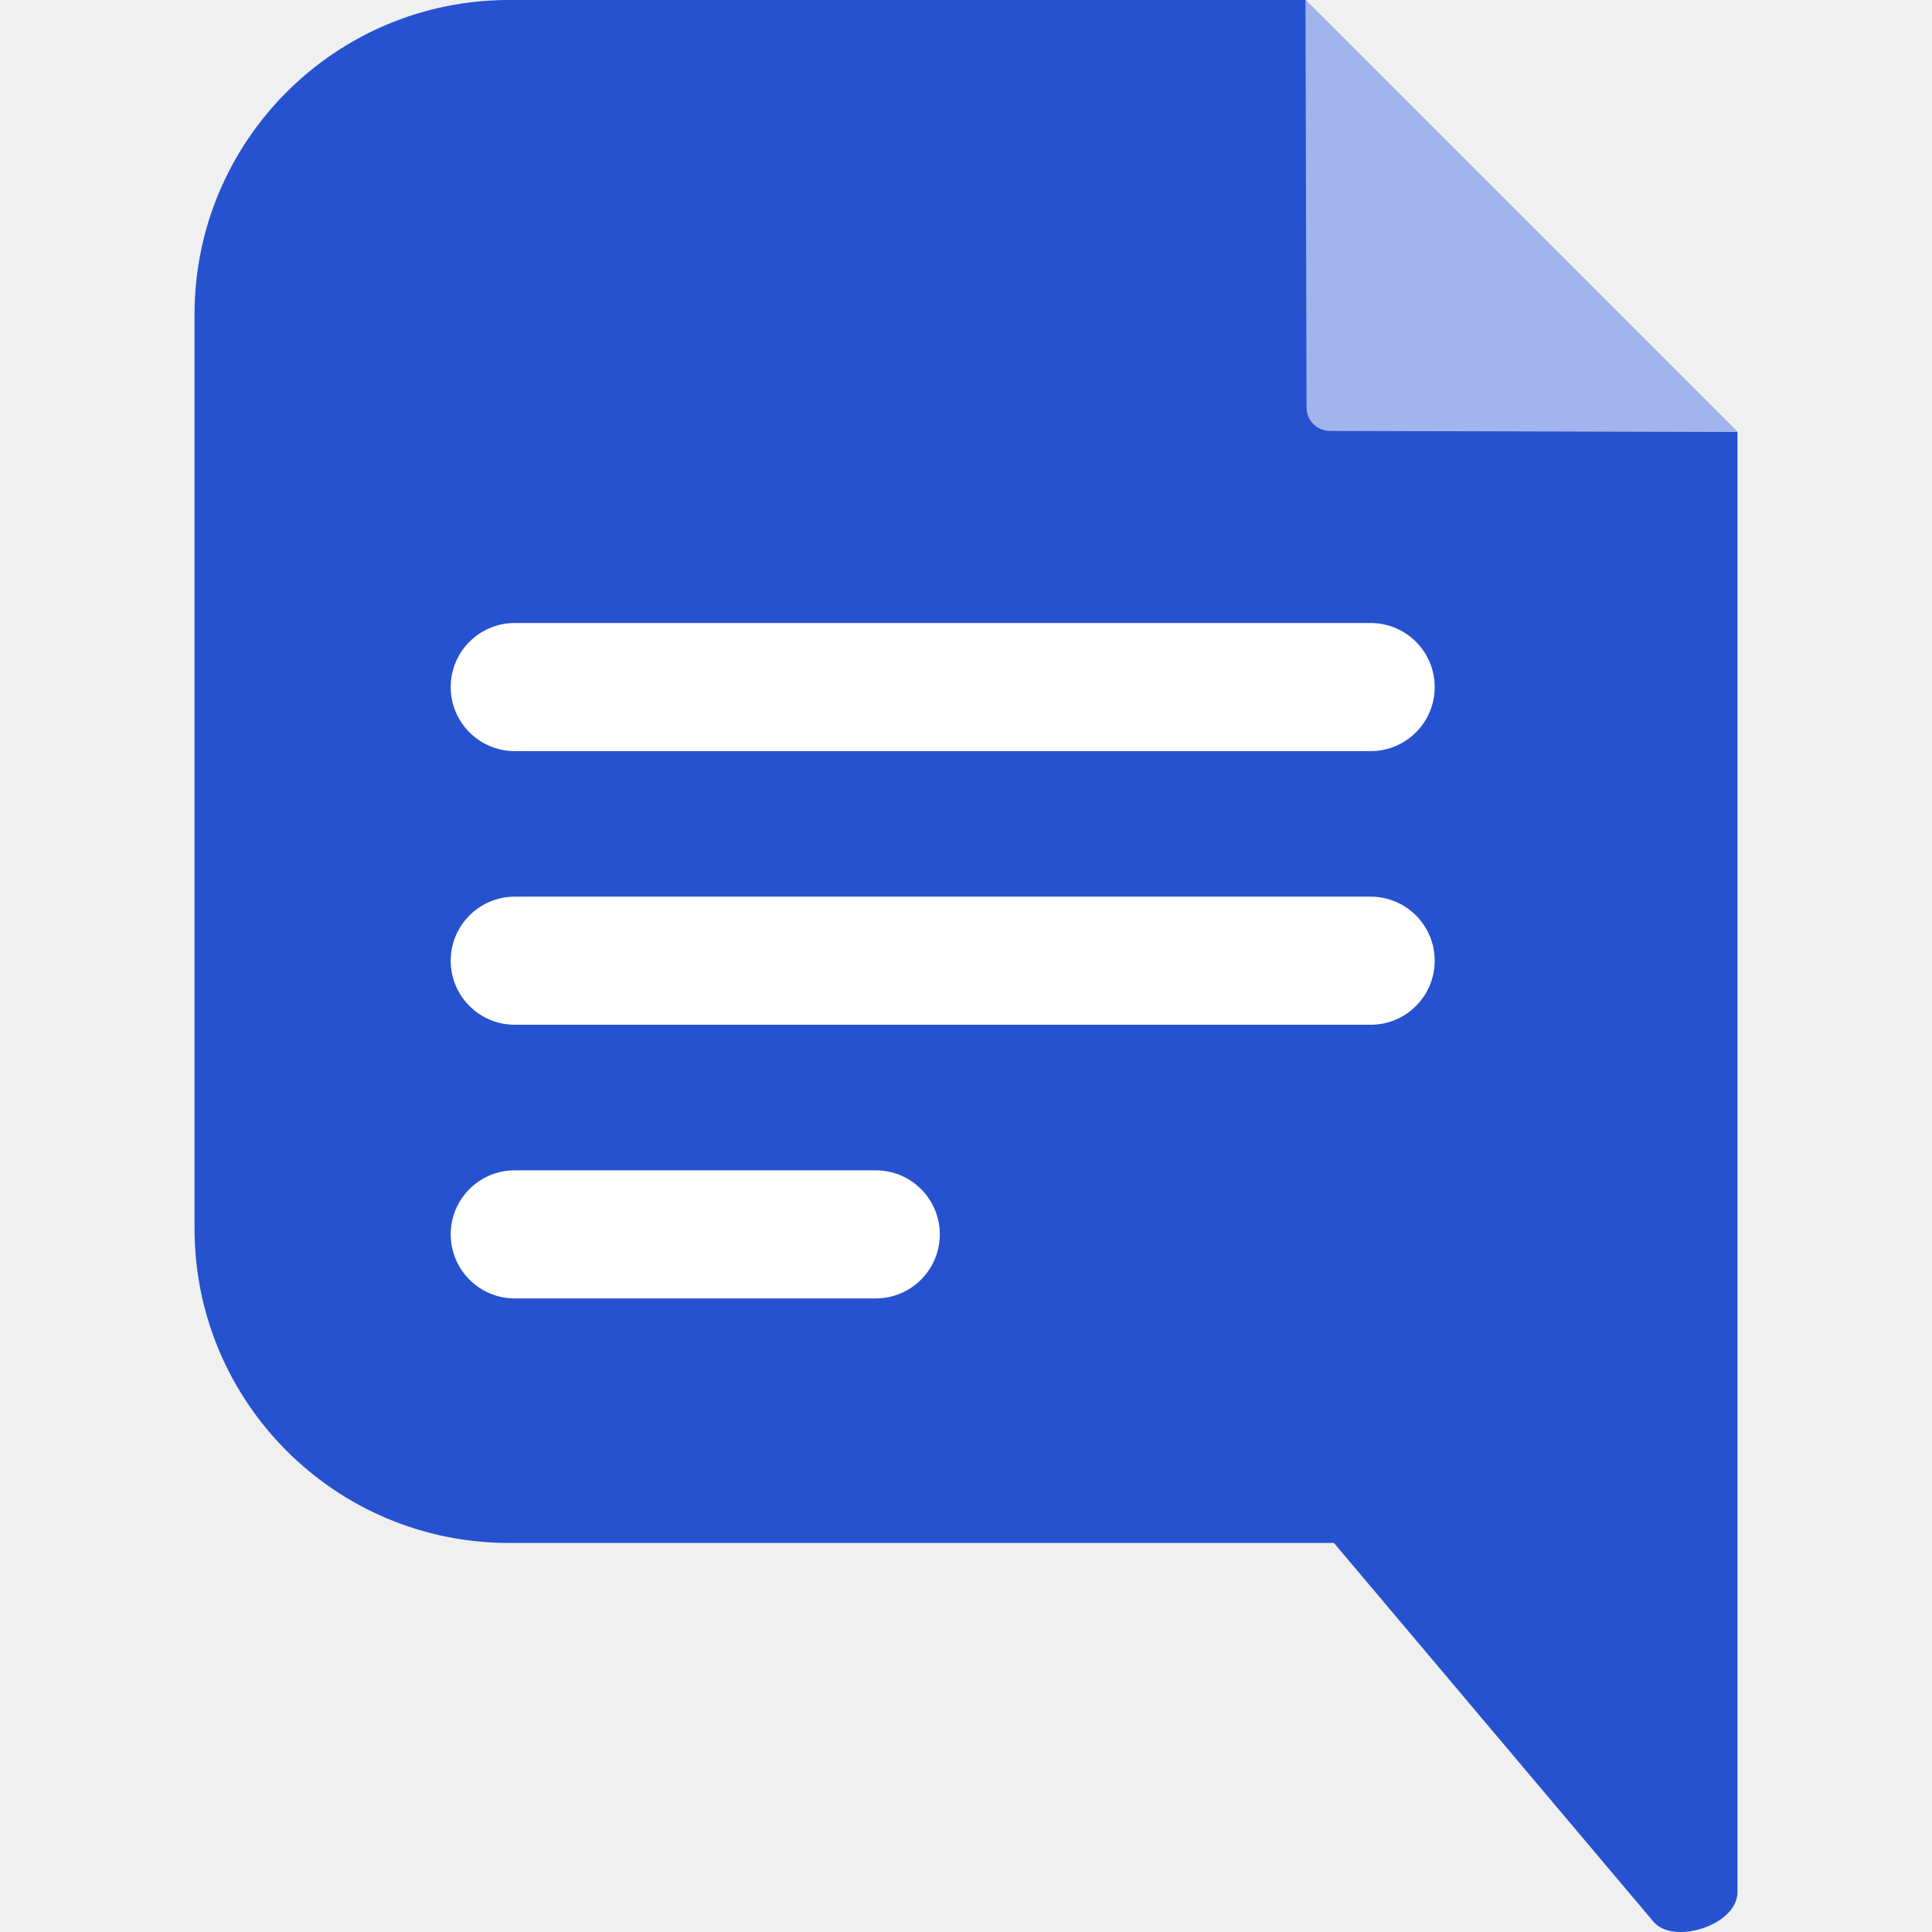
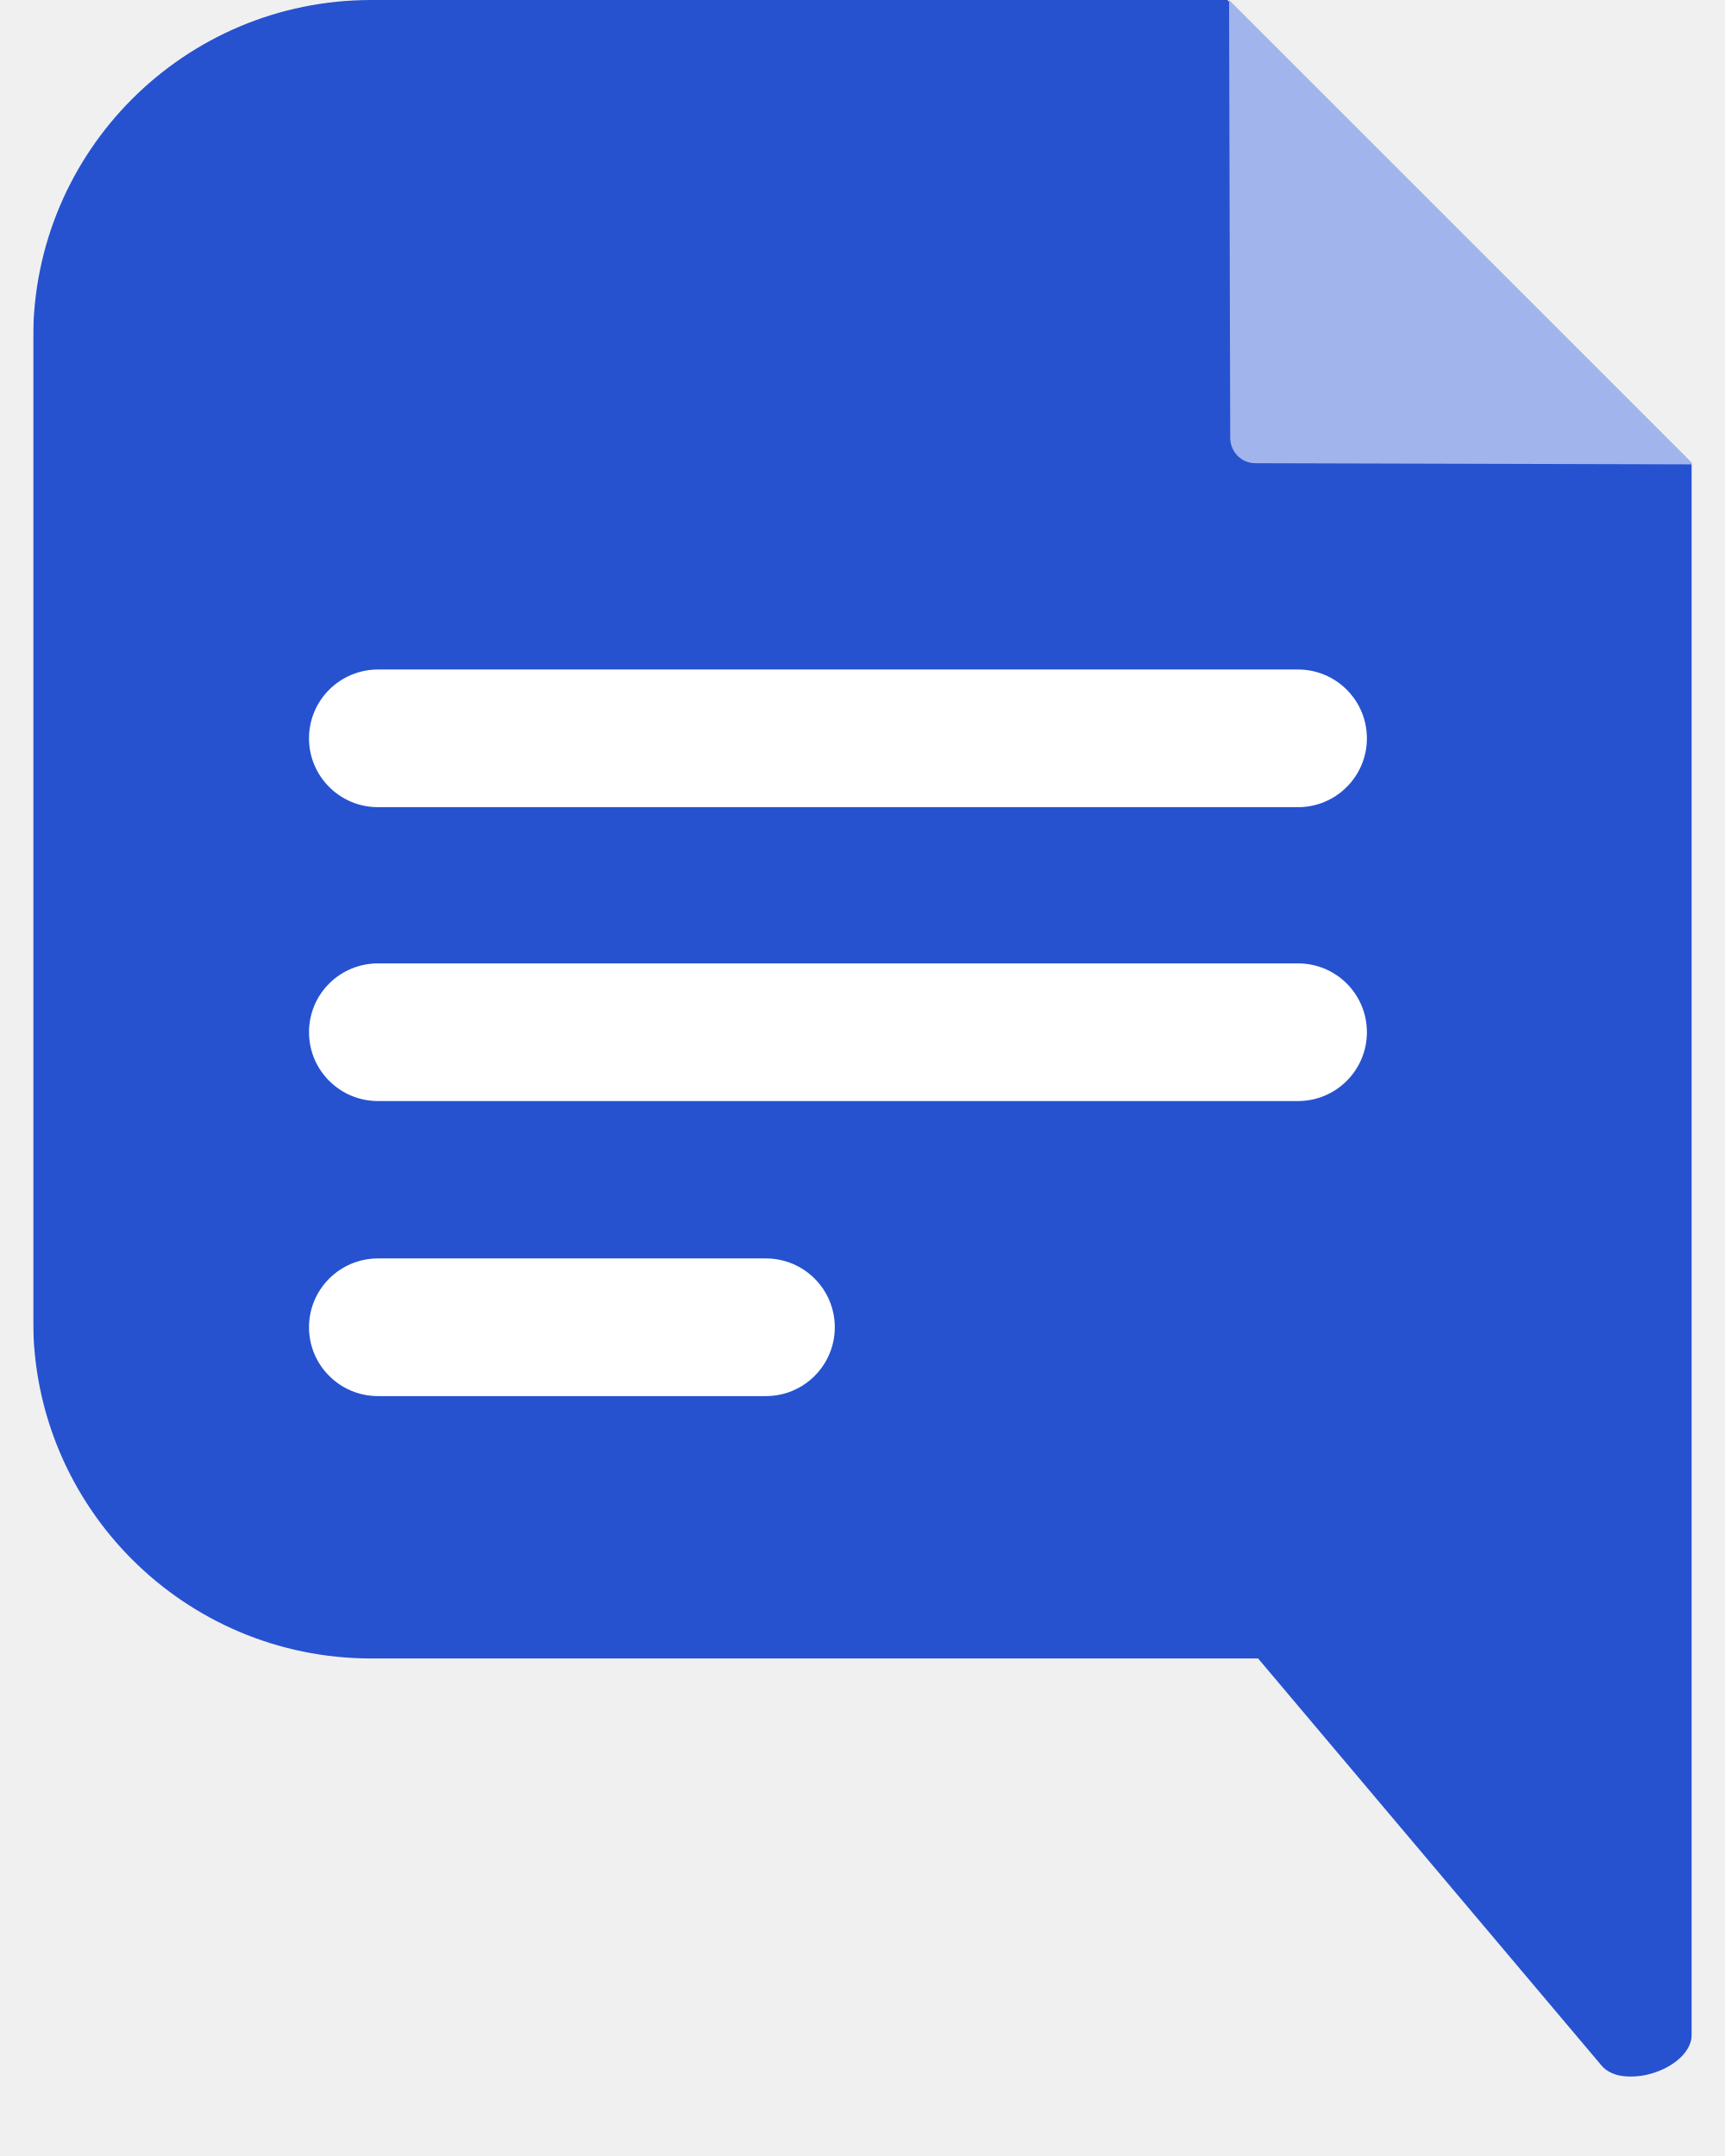
- <svg xmlns="http://www.w3.org/2000/svg" width="20" height="20" viewBox="0 0 253 316.794" fill="none">
-   <g clip-path="url(#clip0_147_181)">
-     <path d="M182.16 0H51.555C23.085 0 0 23.085 0 51.555V201.445C0 229.915 23.085 253 51.555 253H186.829L239.233 315.114C242.498 318.99 253 315.658 253 310.283V70.84L182.16 0Z" fill="#2652D0" />
-     <path d="M182.16 0L253 70.84L186.151 70.659C184.05 70.659 182.351 68.95 182.342 66.849L182.16 0Z" fill="#A2B4EC" />
-     <path d="M192.853 102.156H52.51C46.71 102.156 42.008 106.858 42.008 112.658C42.008 118.458 46.71 123.16 52.51 123.16H192.853C198.653 123.16 203.355 118.458 203.355 112.658C203.355 106.858 198.653 102.156 192.853 102.156Z" fill="white" />
-     <path d="M111.702 191.898H52.51C46.71 191.898 42.008 196.6 42.008 202.4C42.008 208.2 46.71 212.902 52.51 212.902H111.702C117.502 212.902 122.204 208.2 122.204 202.4C122.204 196.6 117.502 191.898 111.702 191.898Z" fill="white" />
-     <path d="M192.853 147.027H52.51C46.71 147.027 42.008 151.729 42.008 157.529C42.008 163.329 46.71 168.031 52.51 168.031H192.853C198.653 168.031 203.355 163.329 203.355 157.529C203.355 151.729 198.653 147.027 192.853 147.027Z" fill="white" />
+ <svg xmlns="http://www.w3.org/2000/svg" width="14" height="17.5" viewBox="0 0 10 13" fill="none">
+   <mask id="mask0_151_18" style="mask-type:luminance" maskUnits="userSpaceOnUse" x="0" y="0" width="10" height="13">
+     <path d="M10 0H0V12.521H10V0Z" fill="white" />
+   </mask>
+   <g mask="url(#mask0_151_18)">
+     <path d="M7.2 0H2.038C0.912 0 0 0.912 0 2.038V7.962C0 9.088 0.912 10 2.038 10H7.385L9.456 12.455C9.585 12.608 10 12.477 10 12.264V2.8L7.2 0Z" fill="#2652D0" />
+     <path d="M7.21 0L10.01 2.8L7.368 2.793C7.285 2.793 7.218 2.725 7.217 2.642L7.21 0Z" fill="#A2B4EC" />
+     <path d="M7.626 4.037H2.079C1.849 4.037 1.663 4.223 1.663 4.452C1.663 4.681 1.849 4.867 2.079 4.867H7.626C7.855 4.867 8.041 4.681 8.041 4.452C8.041 4.223 7.855 4.037 7.626 4.037Z" fill="white" />
+     <path d="M4.418 7.588H2.079C1.849 7.588 1.663 7.774 1.663 8.003C1.663 8.232 1.849 8.418 2.079 8.418H4.418C4.647 8.418 4.833 8.232 4.833 8.003C4.833 7.774 4.647 7.588 4.418 7.588Z" fill="white" />
+     <path d="M7.626 5.809H2.079C1.849 5.809 1.663 5.994 1.663 6.224C1.663 6.453 1.849 6.639 2.079 6.639H7.626C7.855 6.639 8.041 6.453 8.041 6.224C8.041 5.994 7.855 5.809 7.626 5.809Z" fill="white" />
  </g>
-   <defs>
-     <clipPath id="clip0_147_181">
-       <rect width="253" height="316.794" fill="white" />
-     </clipPath>
-   </defs>
</svg>
